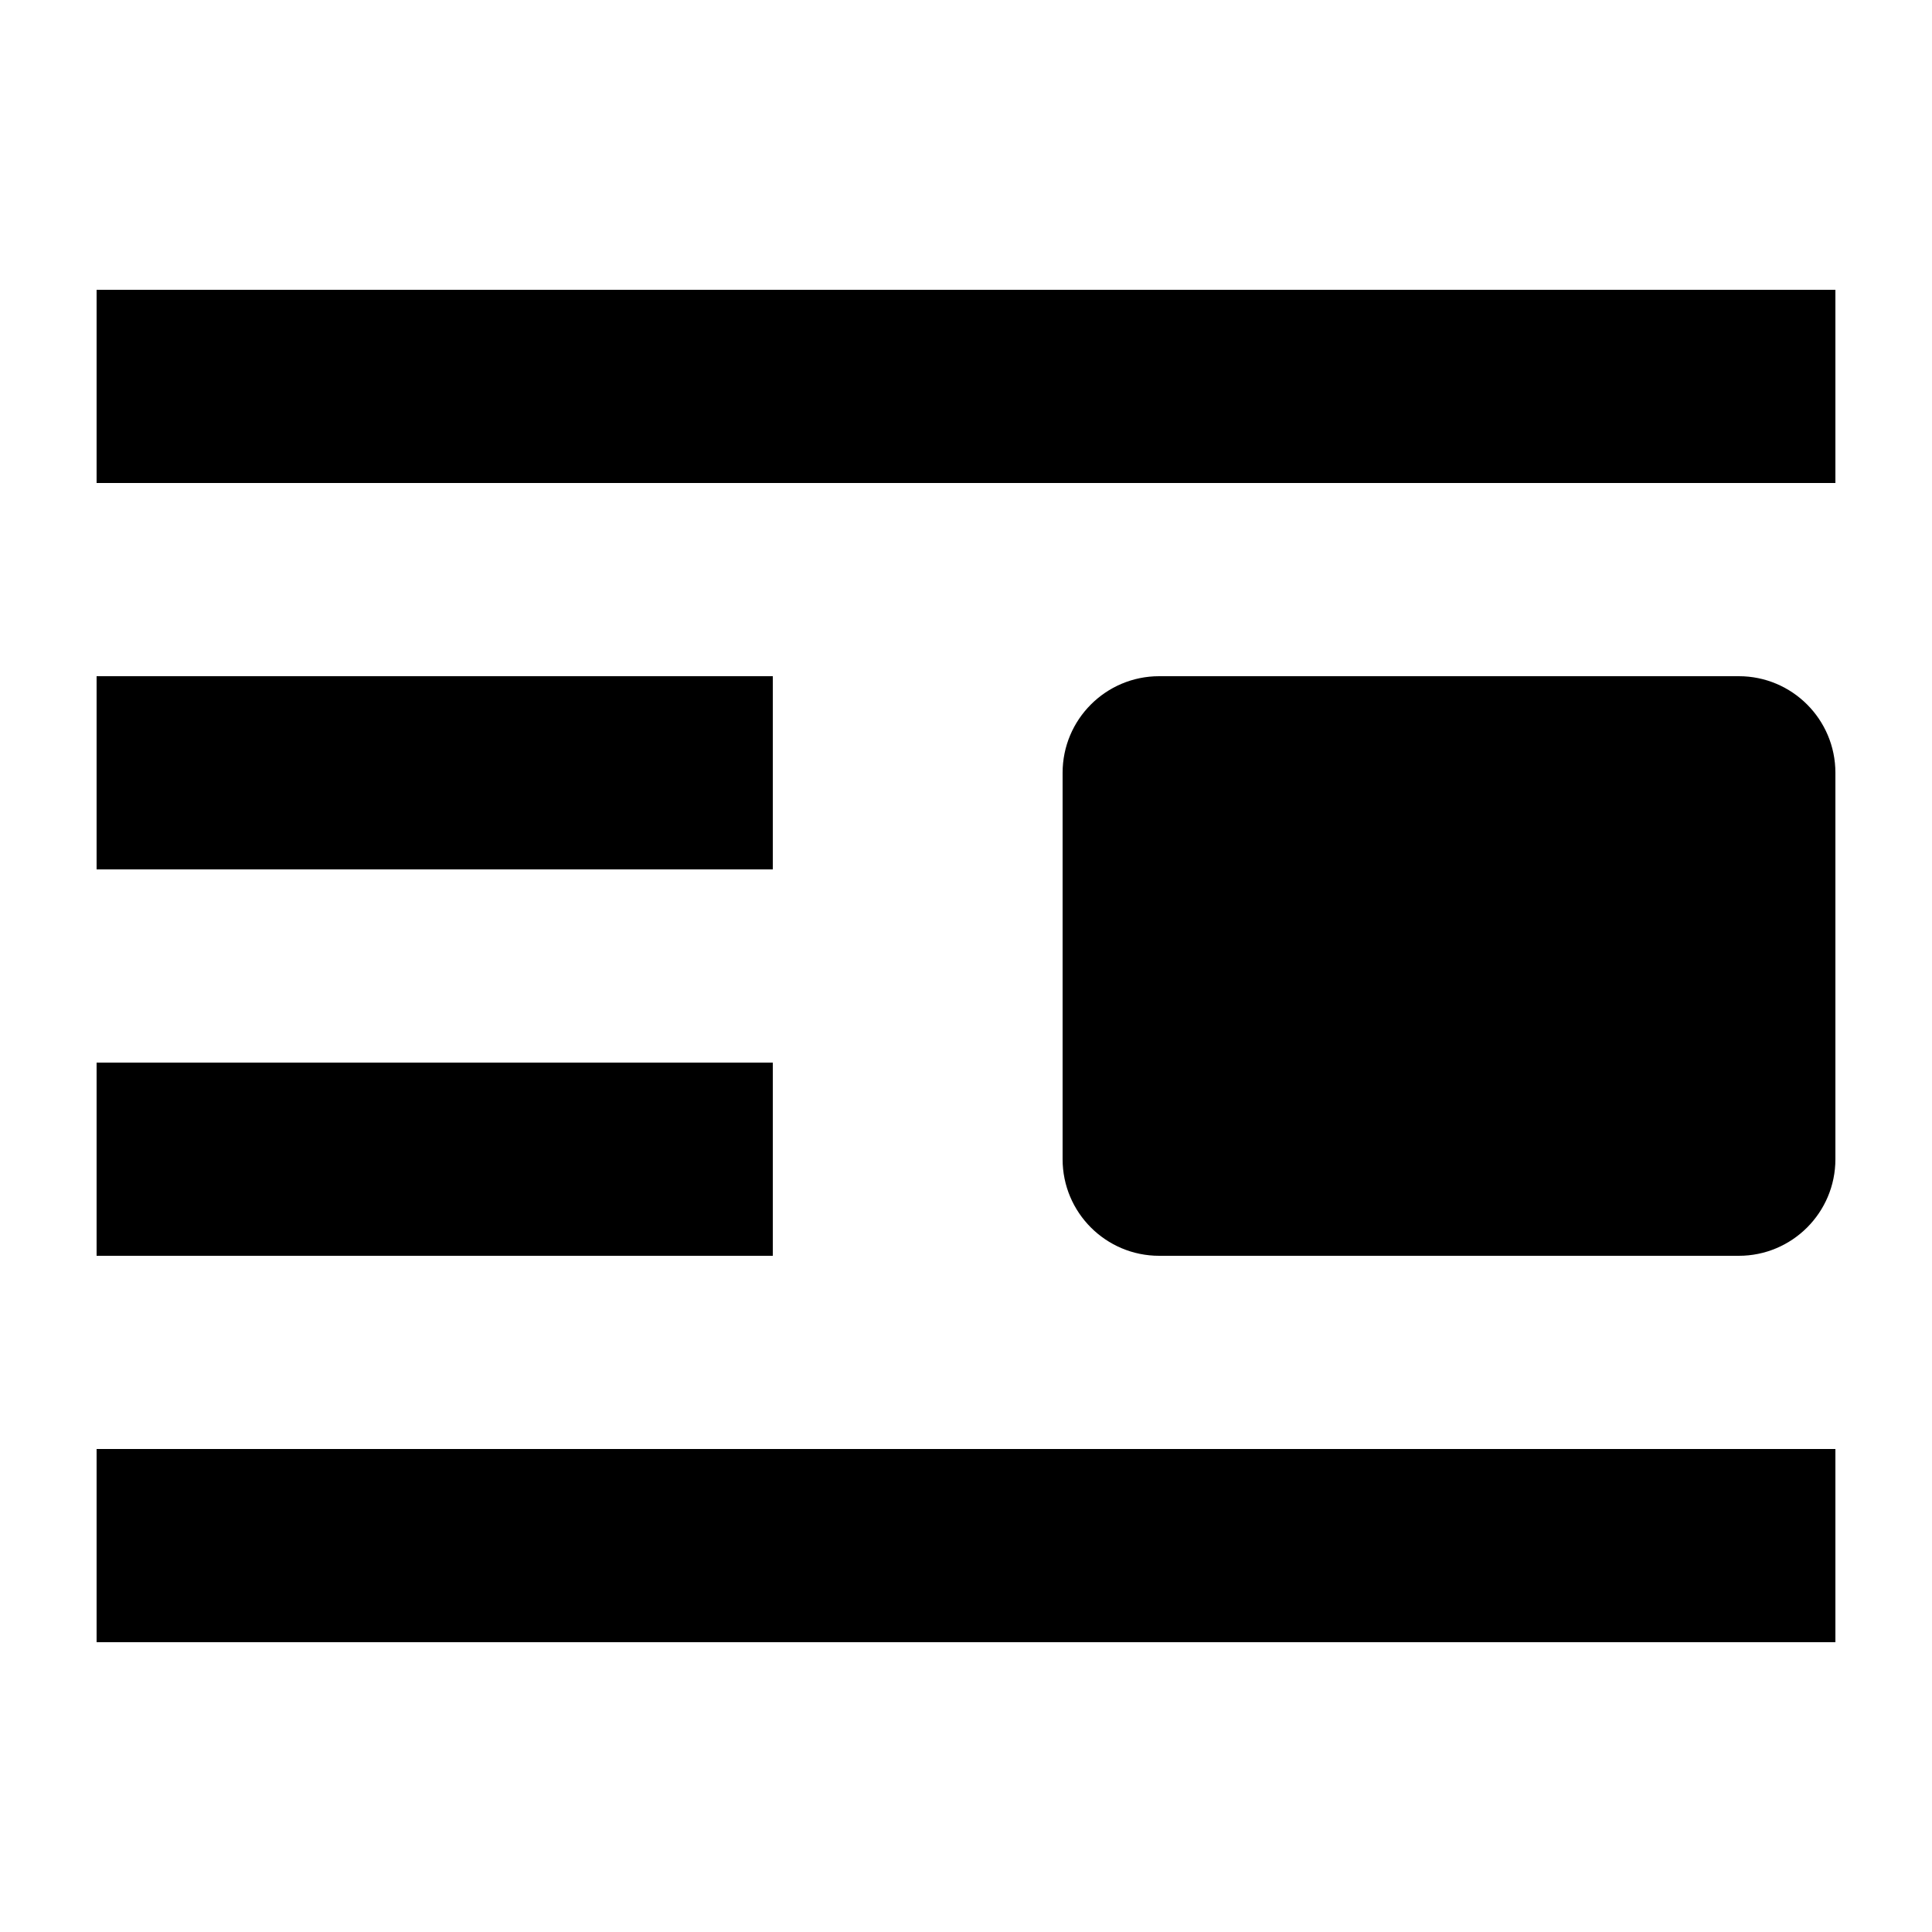
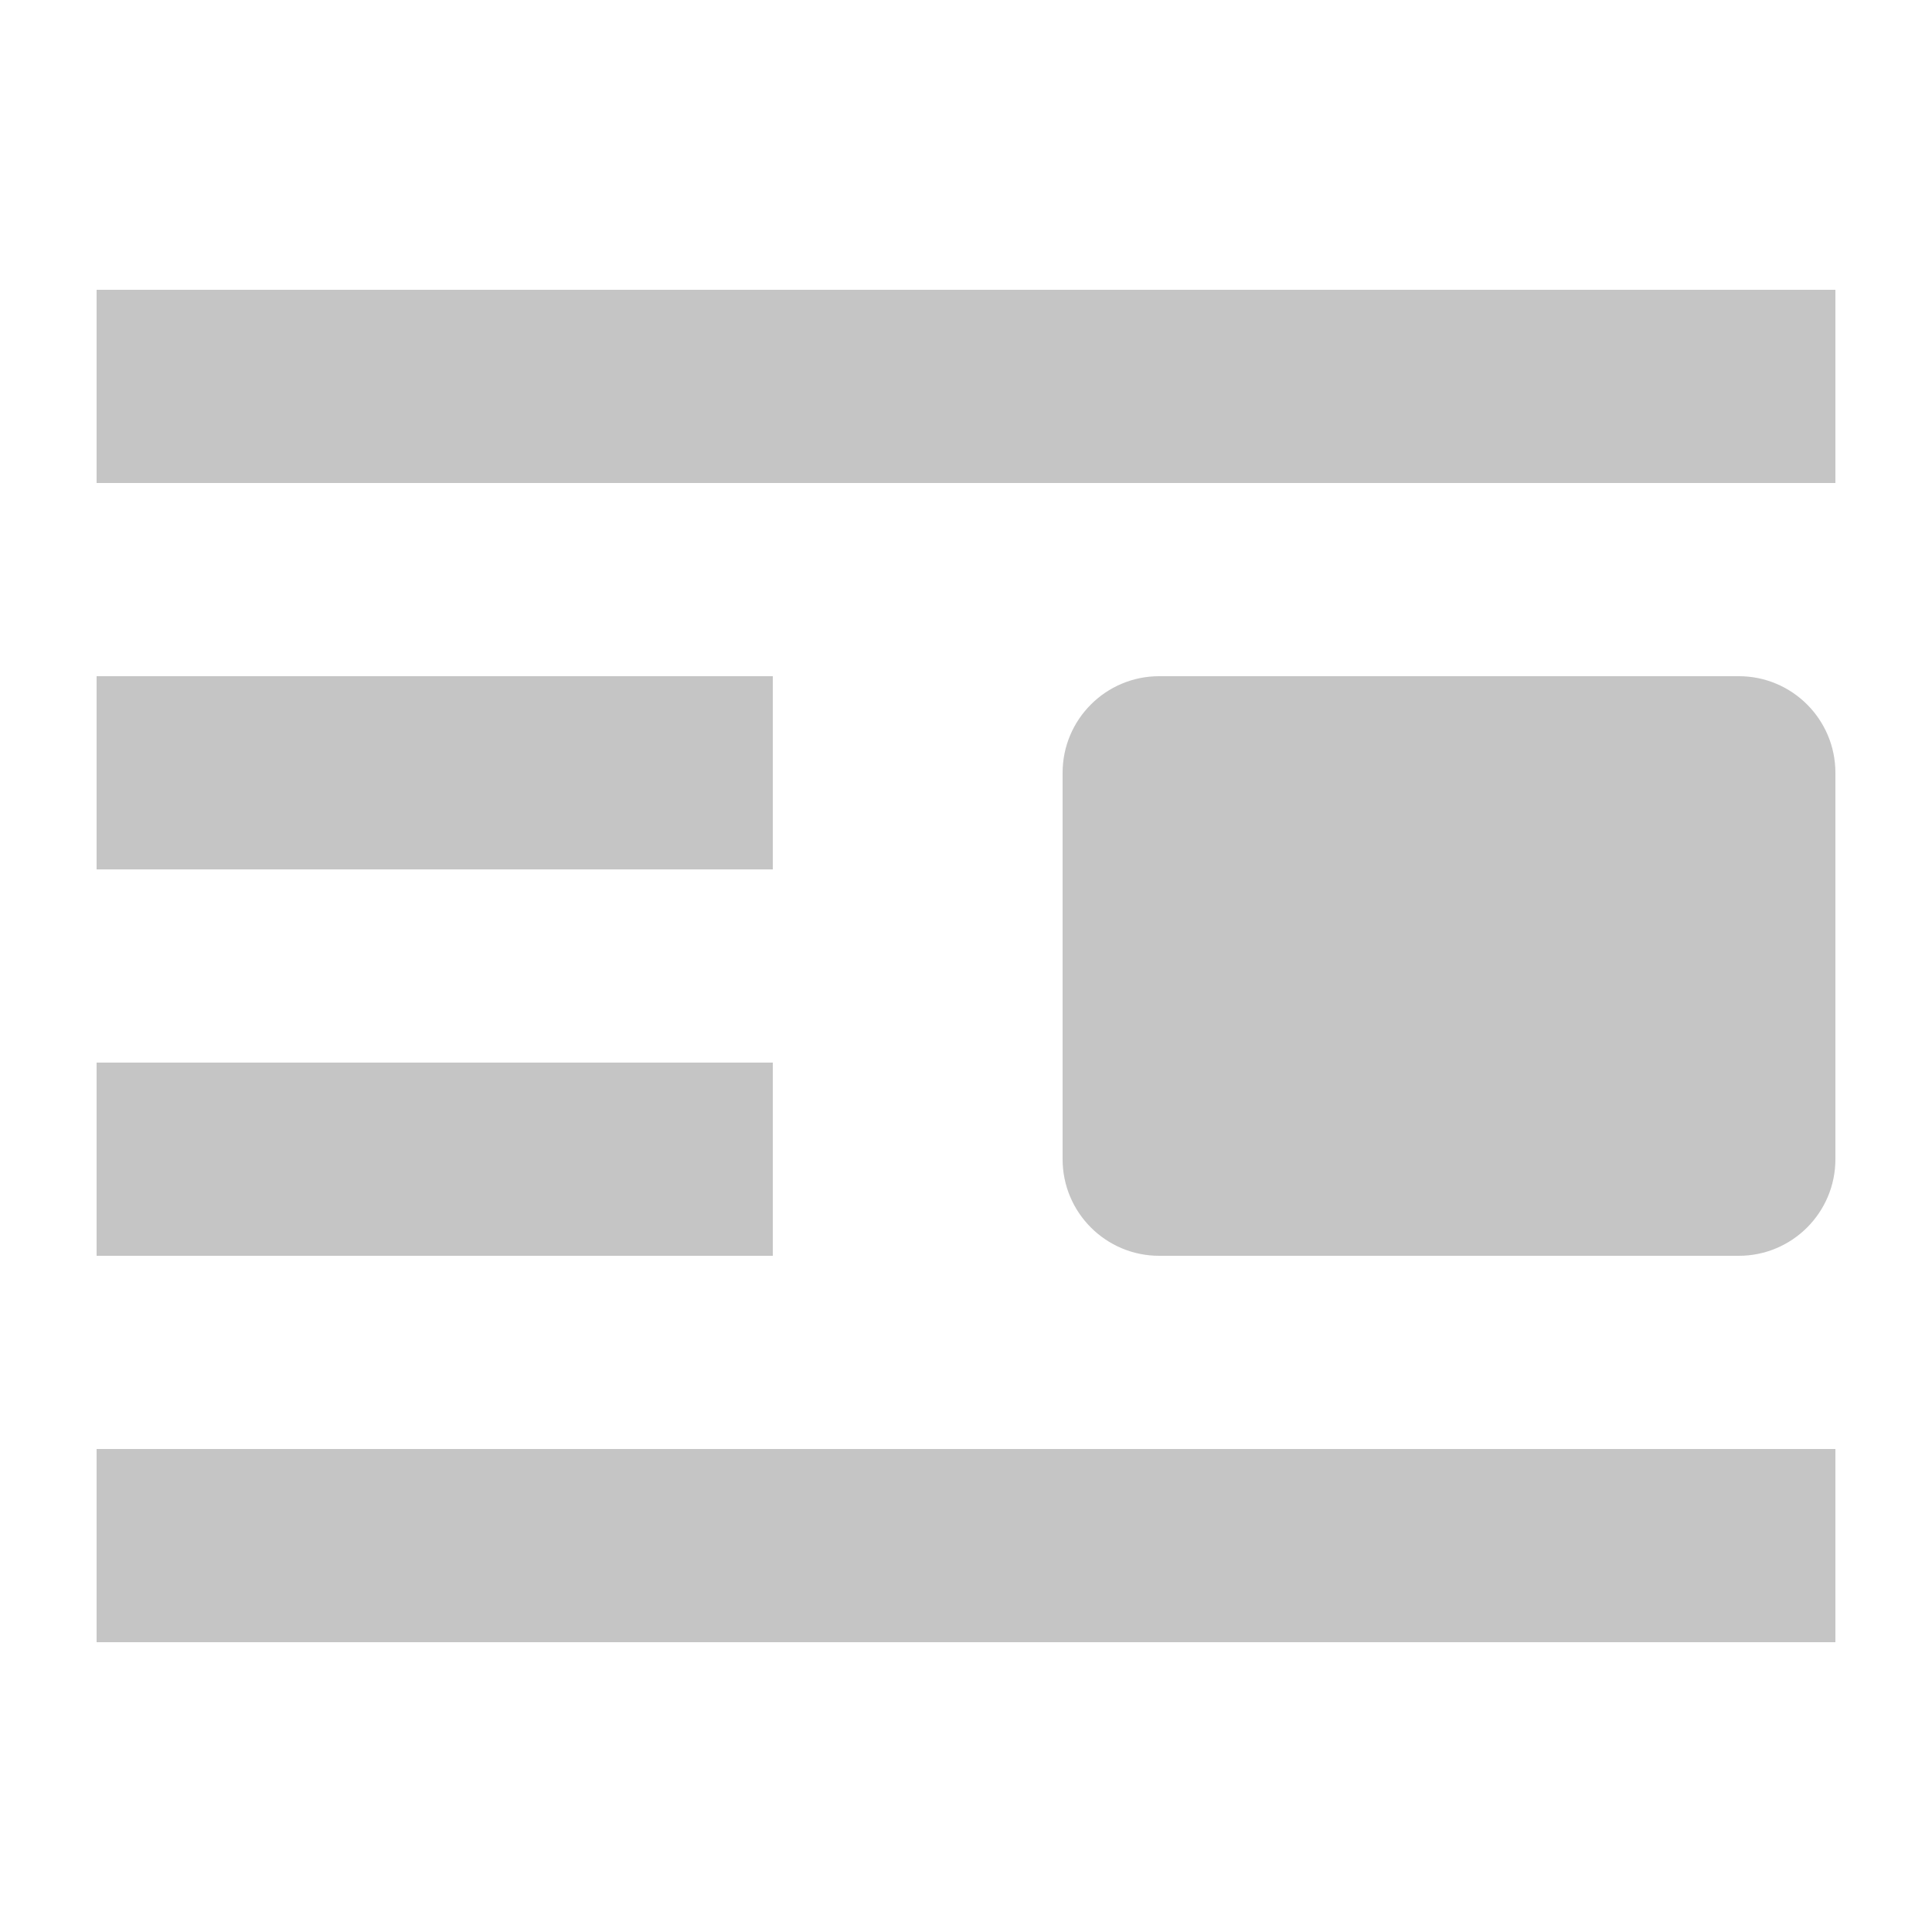
<svg xmlns="http://www.w3.org/2000/svg" width="20" height="20" viewBox="0 0 20 20">
-   <path d="M1 15h18v2H1zm0-8h7v2H1zm0 4h7v2H1zm0-8h18v2H1z" />
-   <rect width="8" height="6" x="11" y="7" rx="1" />
+   <path d="M1 15h18v2H1zm0-8h7v2H1zm0 4h7v2H1zm0-8h18v2H1z" fill="#c5c5c5" />
+   <rect width="8" height="6" x="11" y="7" rx="1" fill="#c5c5c5" />
</svg>
